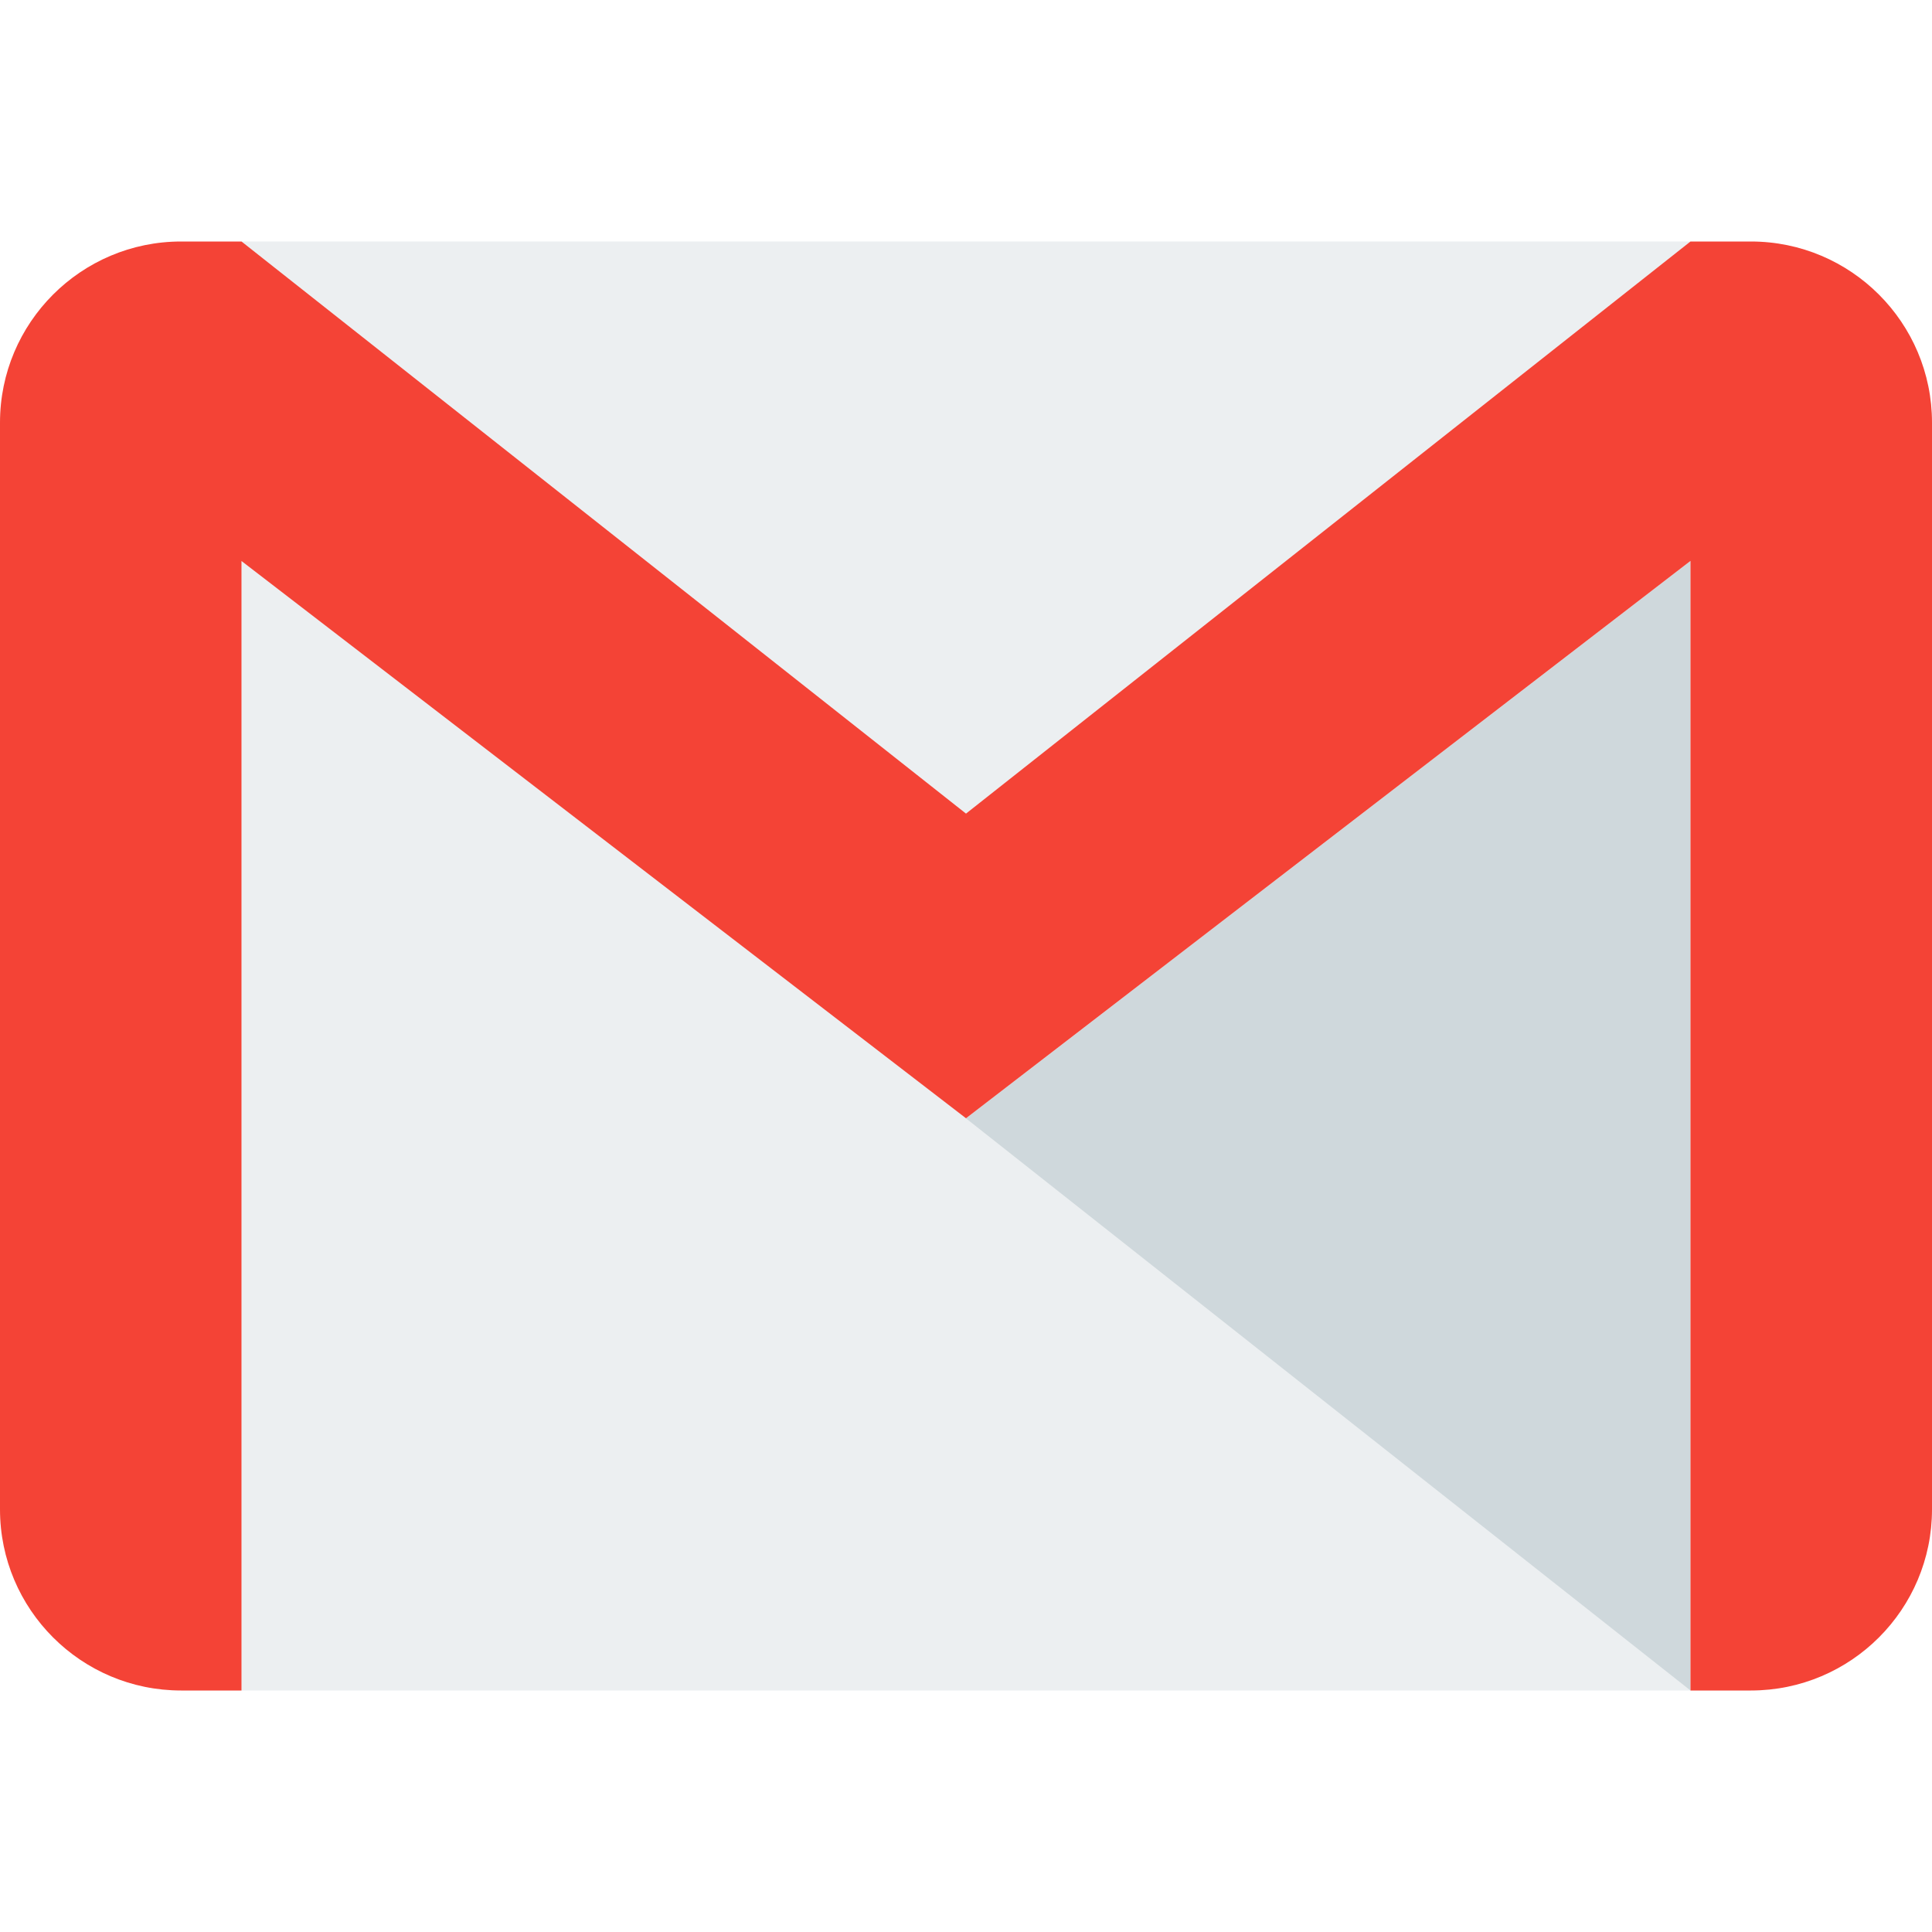
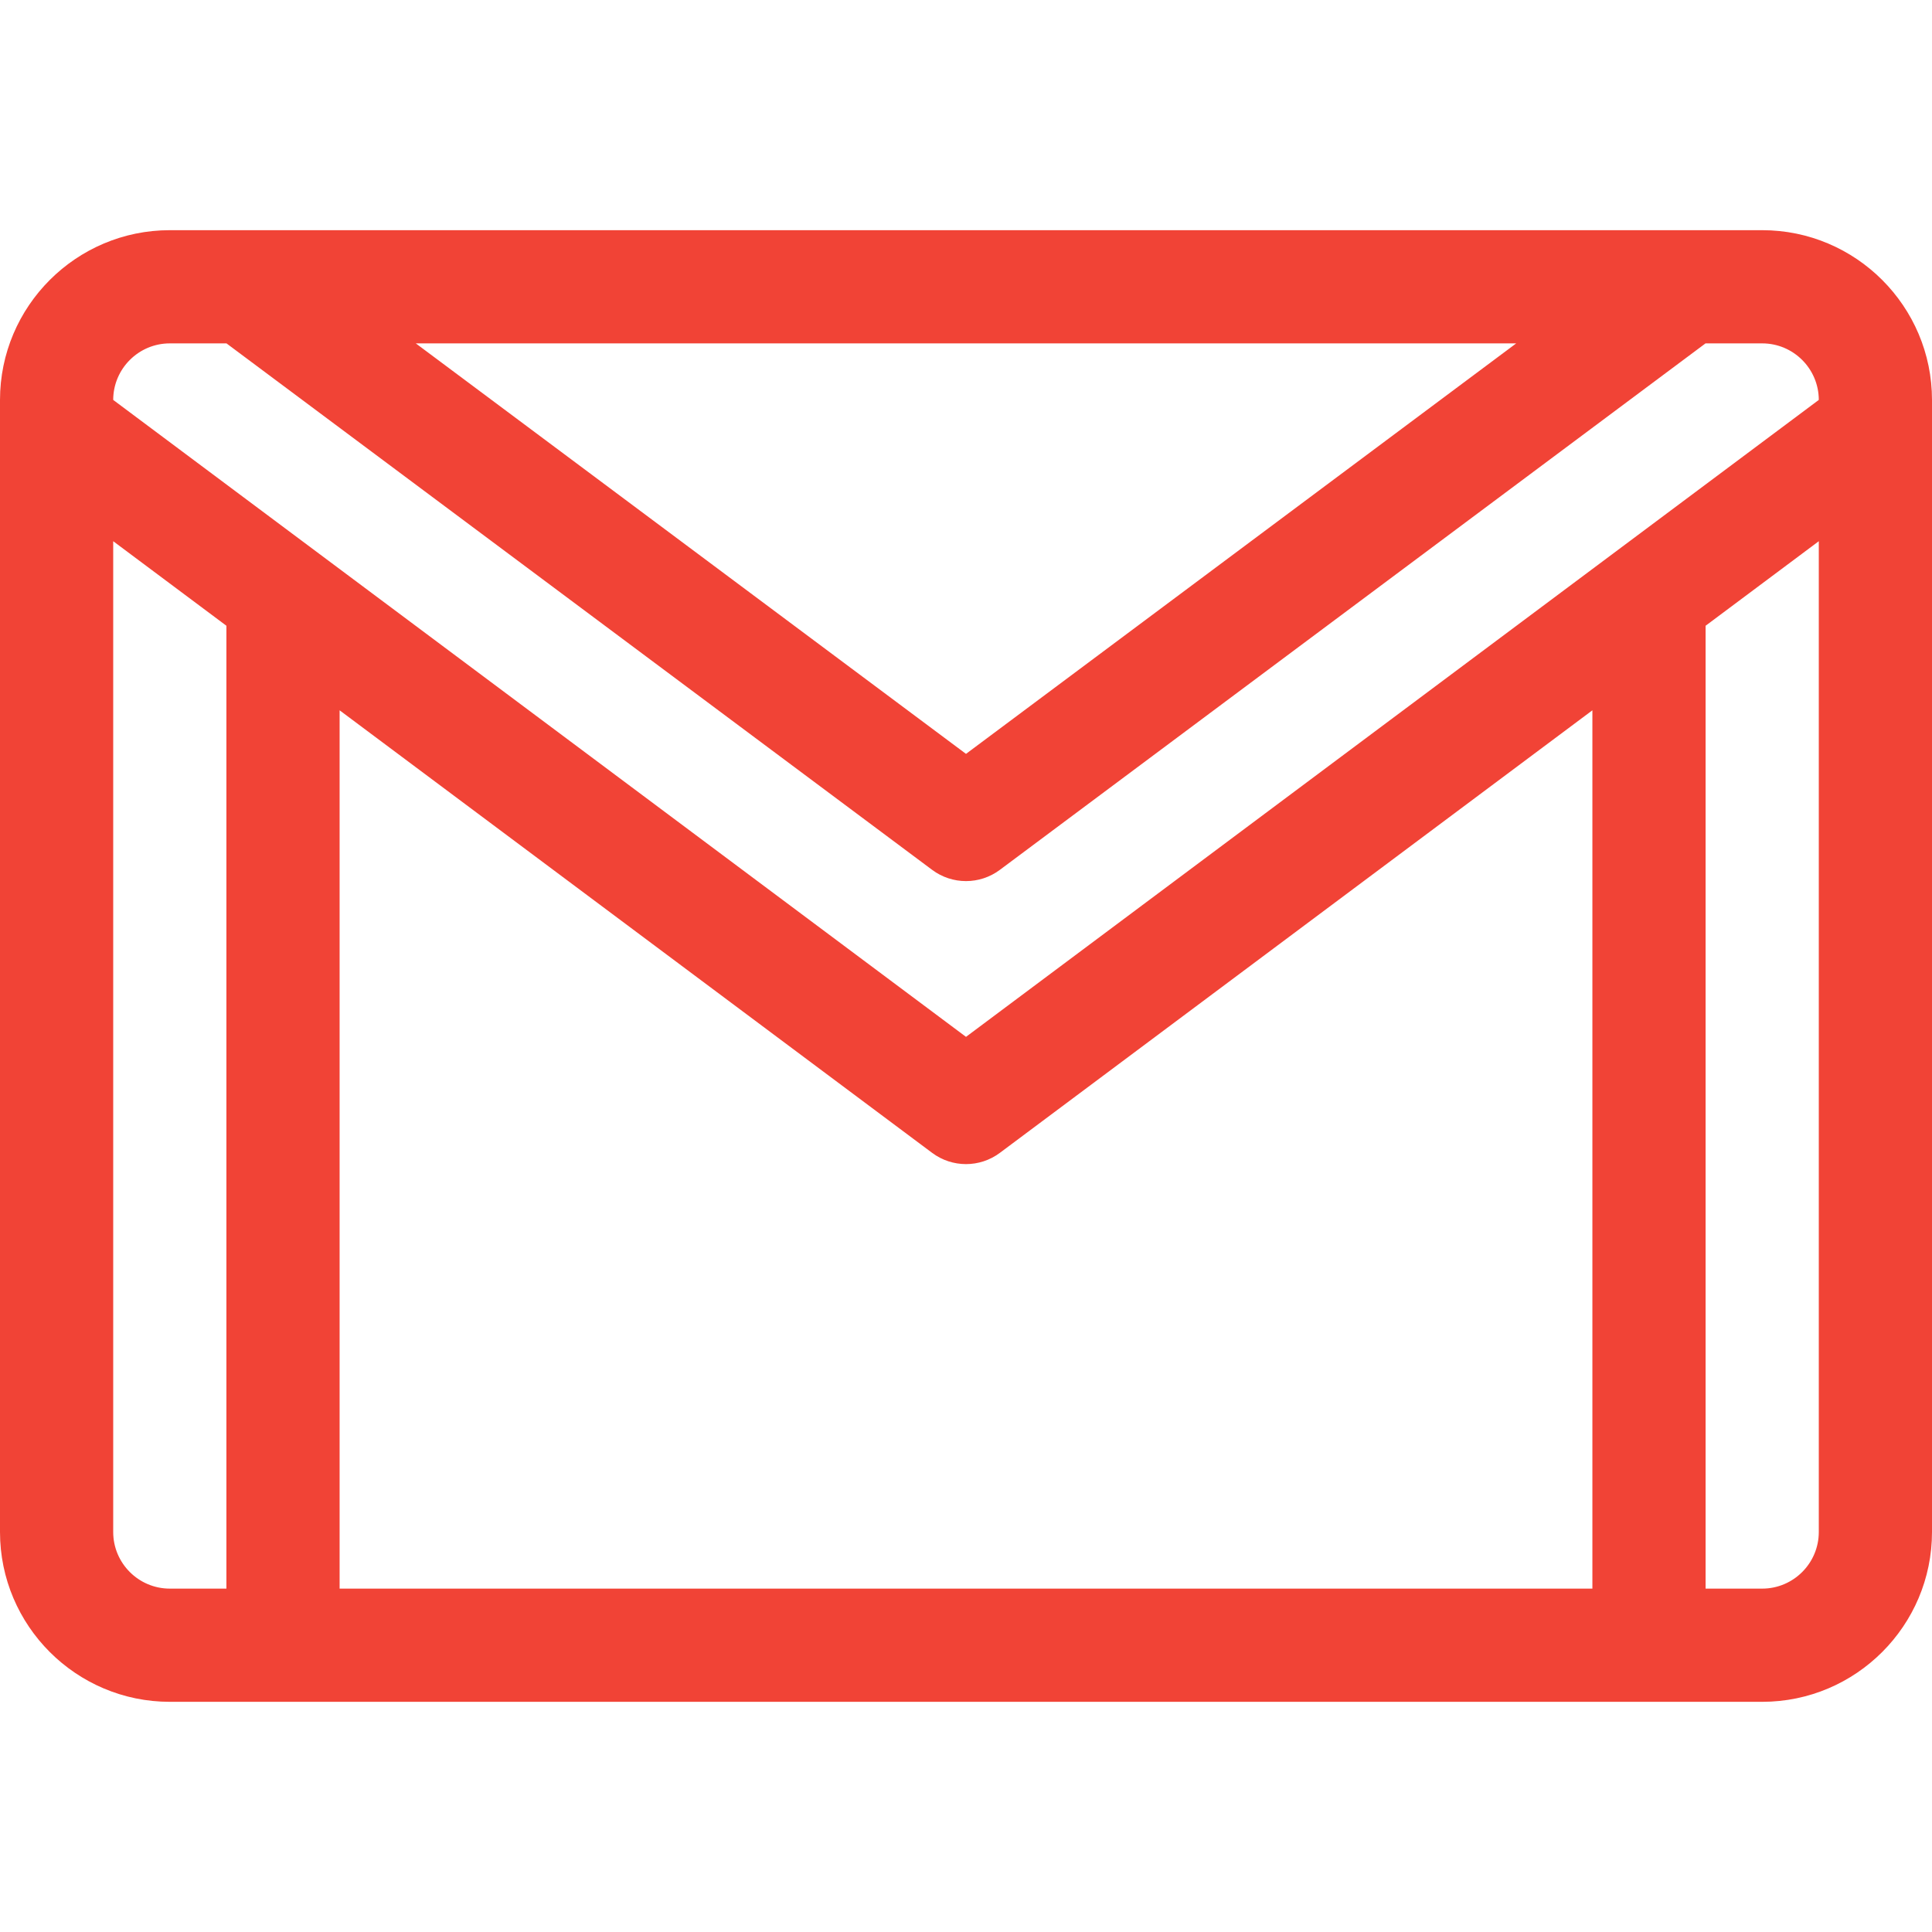
- <svg xmlns="http://www.w3.org/2000/svg" version="1.1" id="Capa_1" x="0px" y="0px" viewBox="0 0 512 512" style="enable-background:new 0 0 512 512;" xml:space="preserve">
-   <rect x="64" y="64" style="fill:#ECEFF1;" width="384" height="384" />
-   <polygon style="fill:#CFD8DC;" points="256,296.384 448,448 448,148.672 " />
-   <path style="fill:#F44336;" d="M464,64h-16L256,215.616L64,64H48C21.504,64,0,85.504,0,112v288c0,26.496,21.504,48,48,48h16V148.672  l192,147.68L448,148.64V448h16c26.496,0,48-21.504,48-48V112C512,85.504,490.496,64,464,64z" />
+ <svg xmlns="http://www.w3.org/2000/svg" version="1.1" width="512" height="512" x="0" y="0" viewBox="0 0 512 512" style="enable-background:new 0 0 512 512" xml:space="preserve" class="">
  <g>
- </g>
-   <g>
- </g>
-   <g>
- </g>
-   <g>
- </g>
-   <g>
- </g>
-   <g>
- </g>
-   <g>
- </g>
-   <g>
- </g>
-   <g>
- </g>
-   <g>
- </g>
-   <g>
- </g>
-   <g>
- </g>
-   <g>
- </g>
-   <g>
- </g>
-   <g>
- </g>
+     <path d="m467 61h-422c-24.813 0-45 20.187-45 45v300c0 24.813 20.187 45 45 45h422c24.813 0 45-20.187 45-45v-300c0-24.813-20.187-45-45-45zm-65.19 30-145.81 108.785-145.81-108.785zm-356.81 0h15.021l187.009 139.523c2.661 1.985 5.815 2.977 8.97 2.977s6.309-.992 8.97-2.977l187.009-139.523h15.021c8.265 0 14.989 6.719 14.999 14.982l-225.999 168.796-225.999-168.796c.01-8.263 6.734-14.982 14.999-14.982zm202.024 214.518c2.662 1.988 5.819 2.982 8.976 2.982s6.314-.994 8.976-2.982l157.024-117.28v232.762h-332v-232.762zm-217.024 100.482v-262.575l30 22.407v255.168h-15c-8.271 0-15-6.729-15-15zm437 15h-15v-255.168l30-22.407v262.575c0 8.271-6.729 15-15 15z" fill="#f14336" data-original="#000000" style="" class="" />
+   </g>
</svg>
